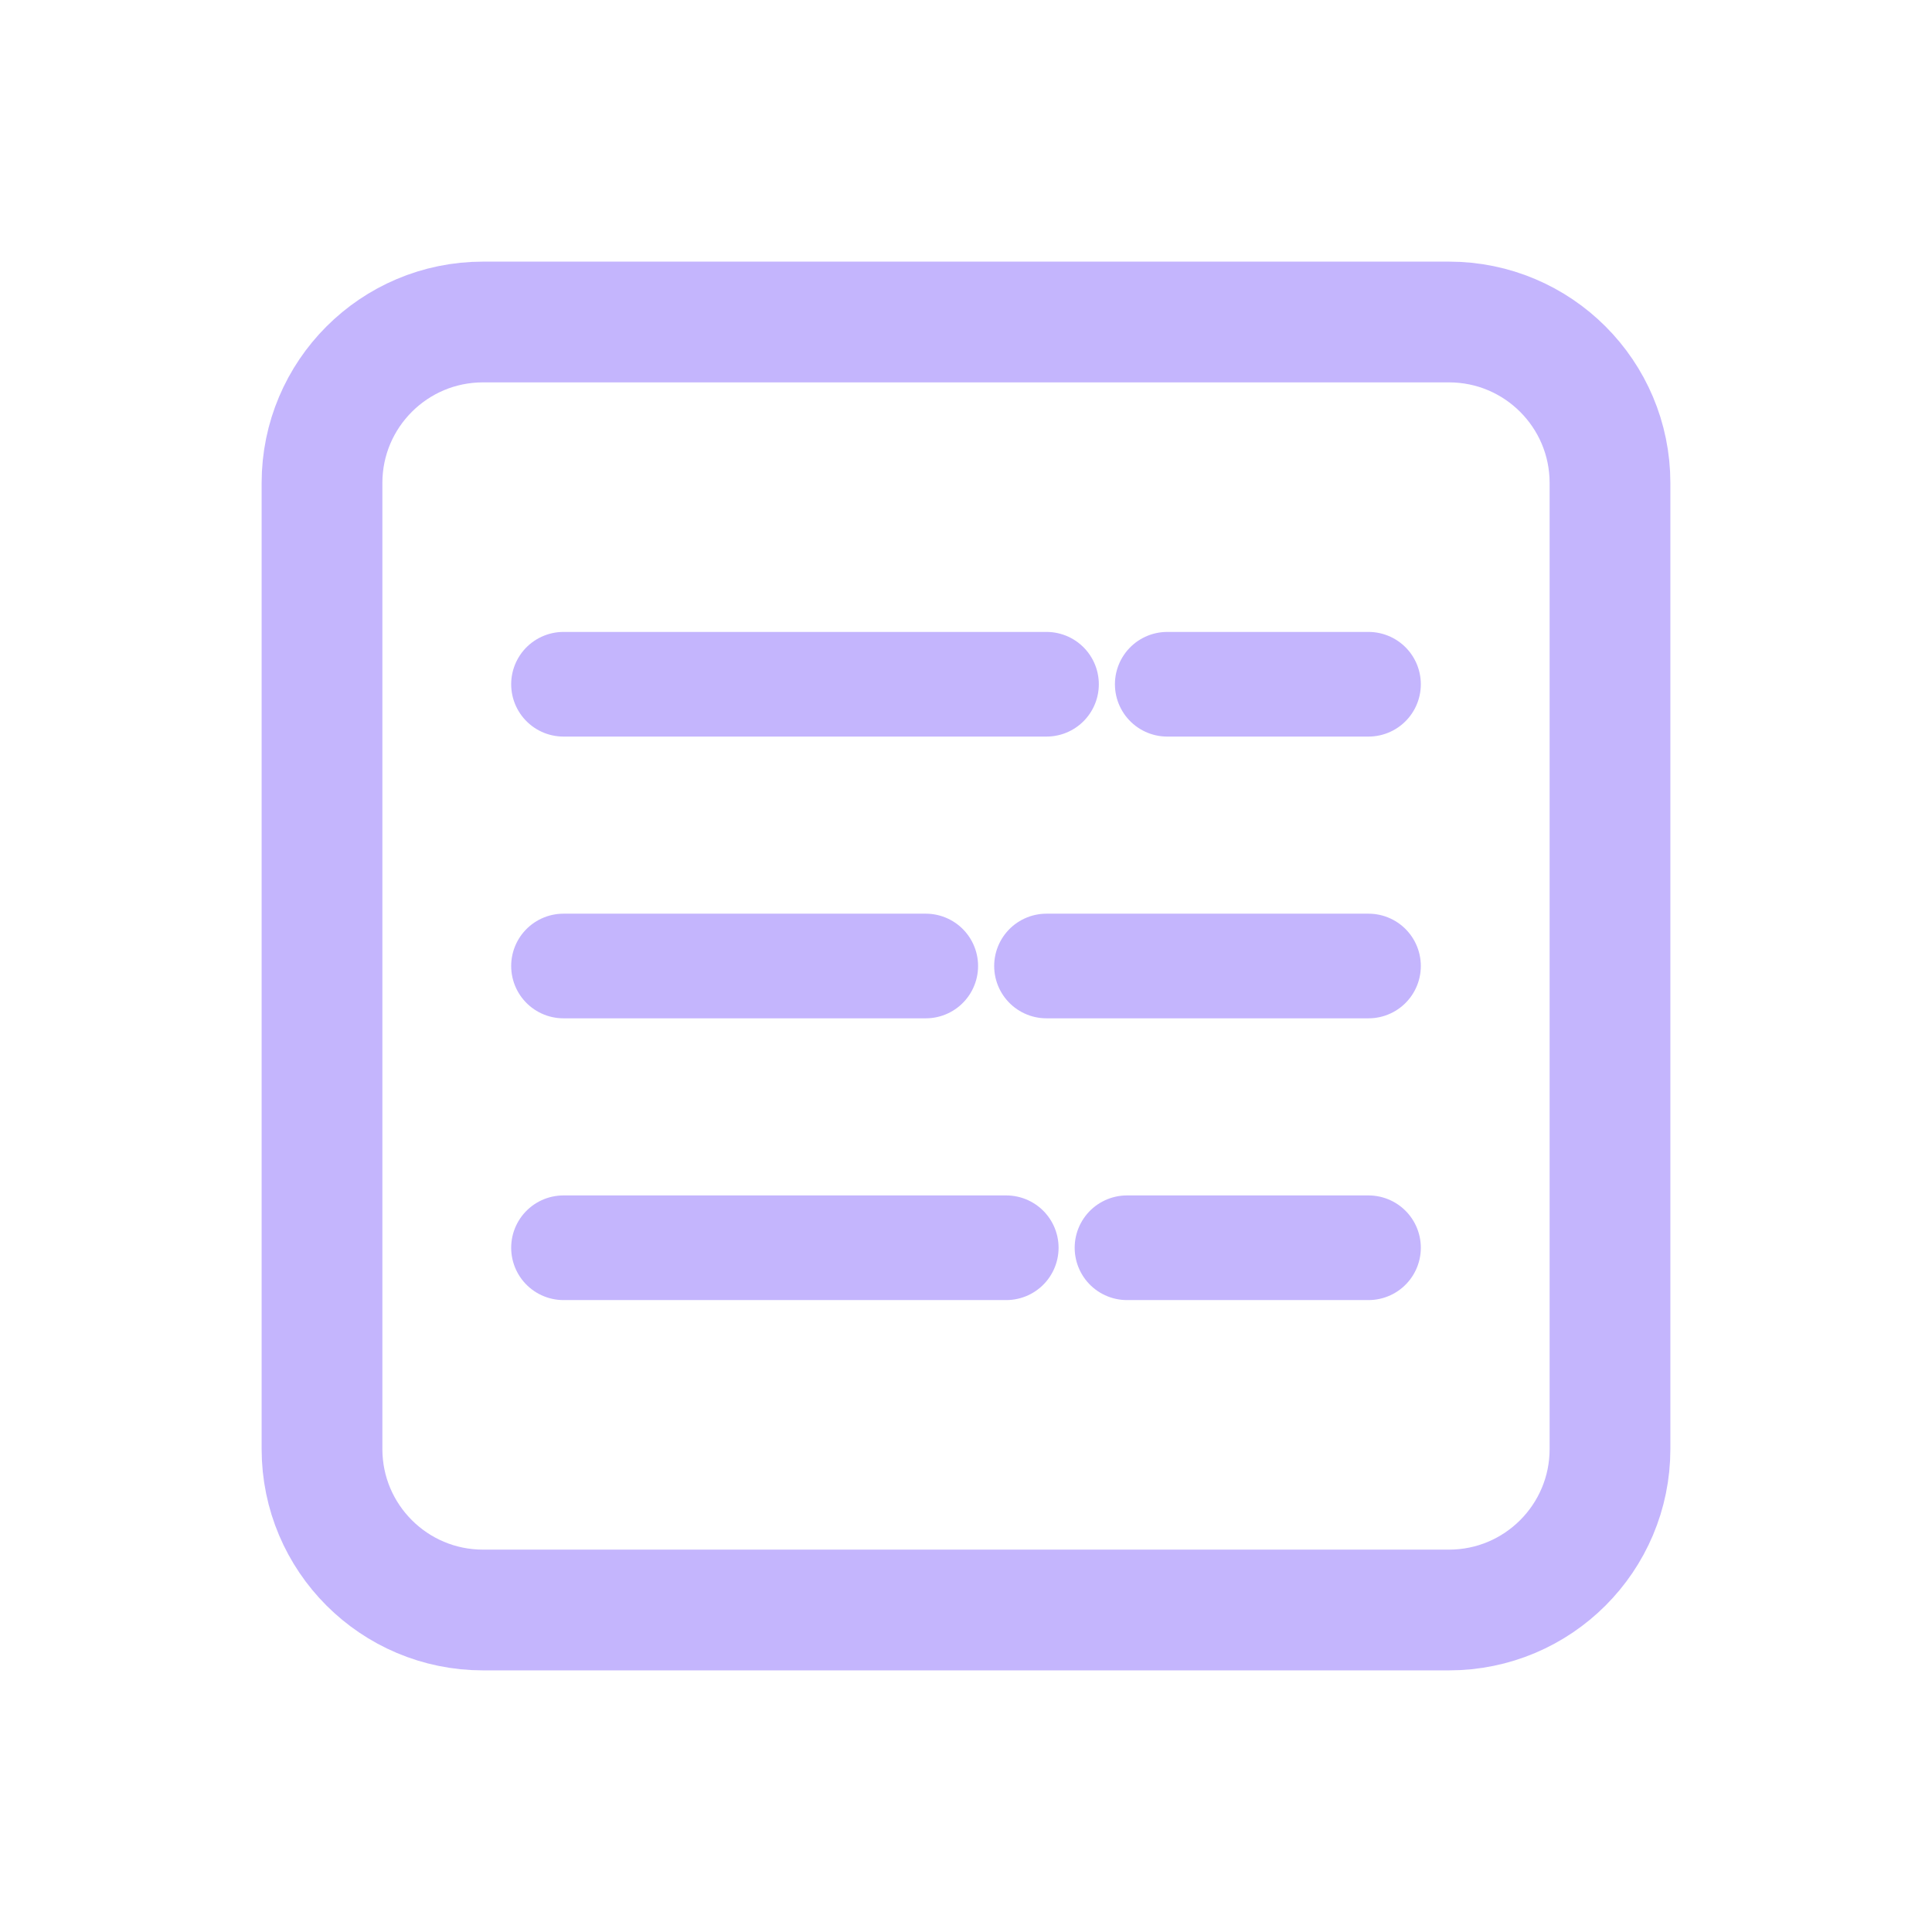
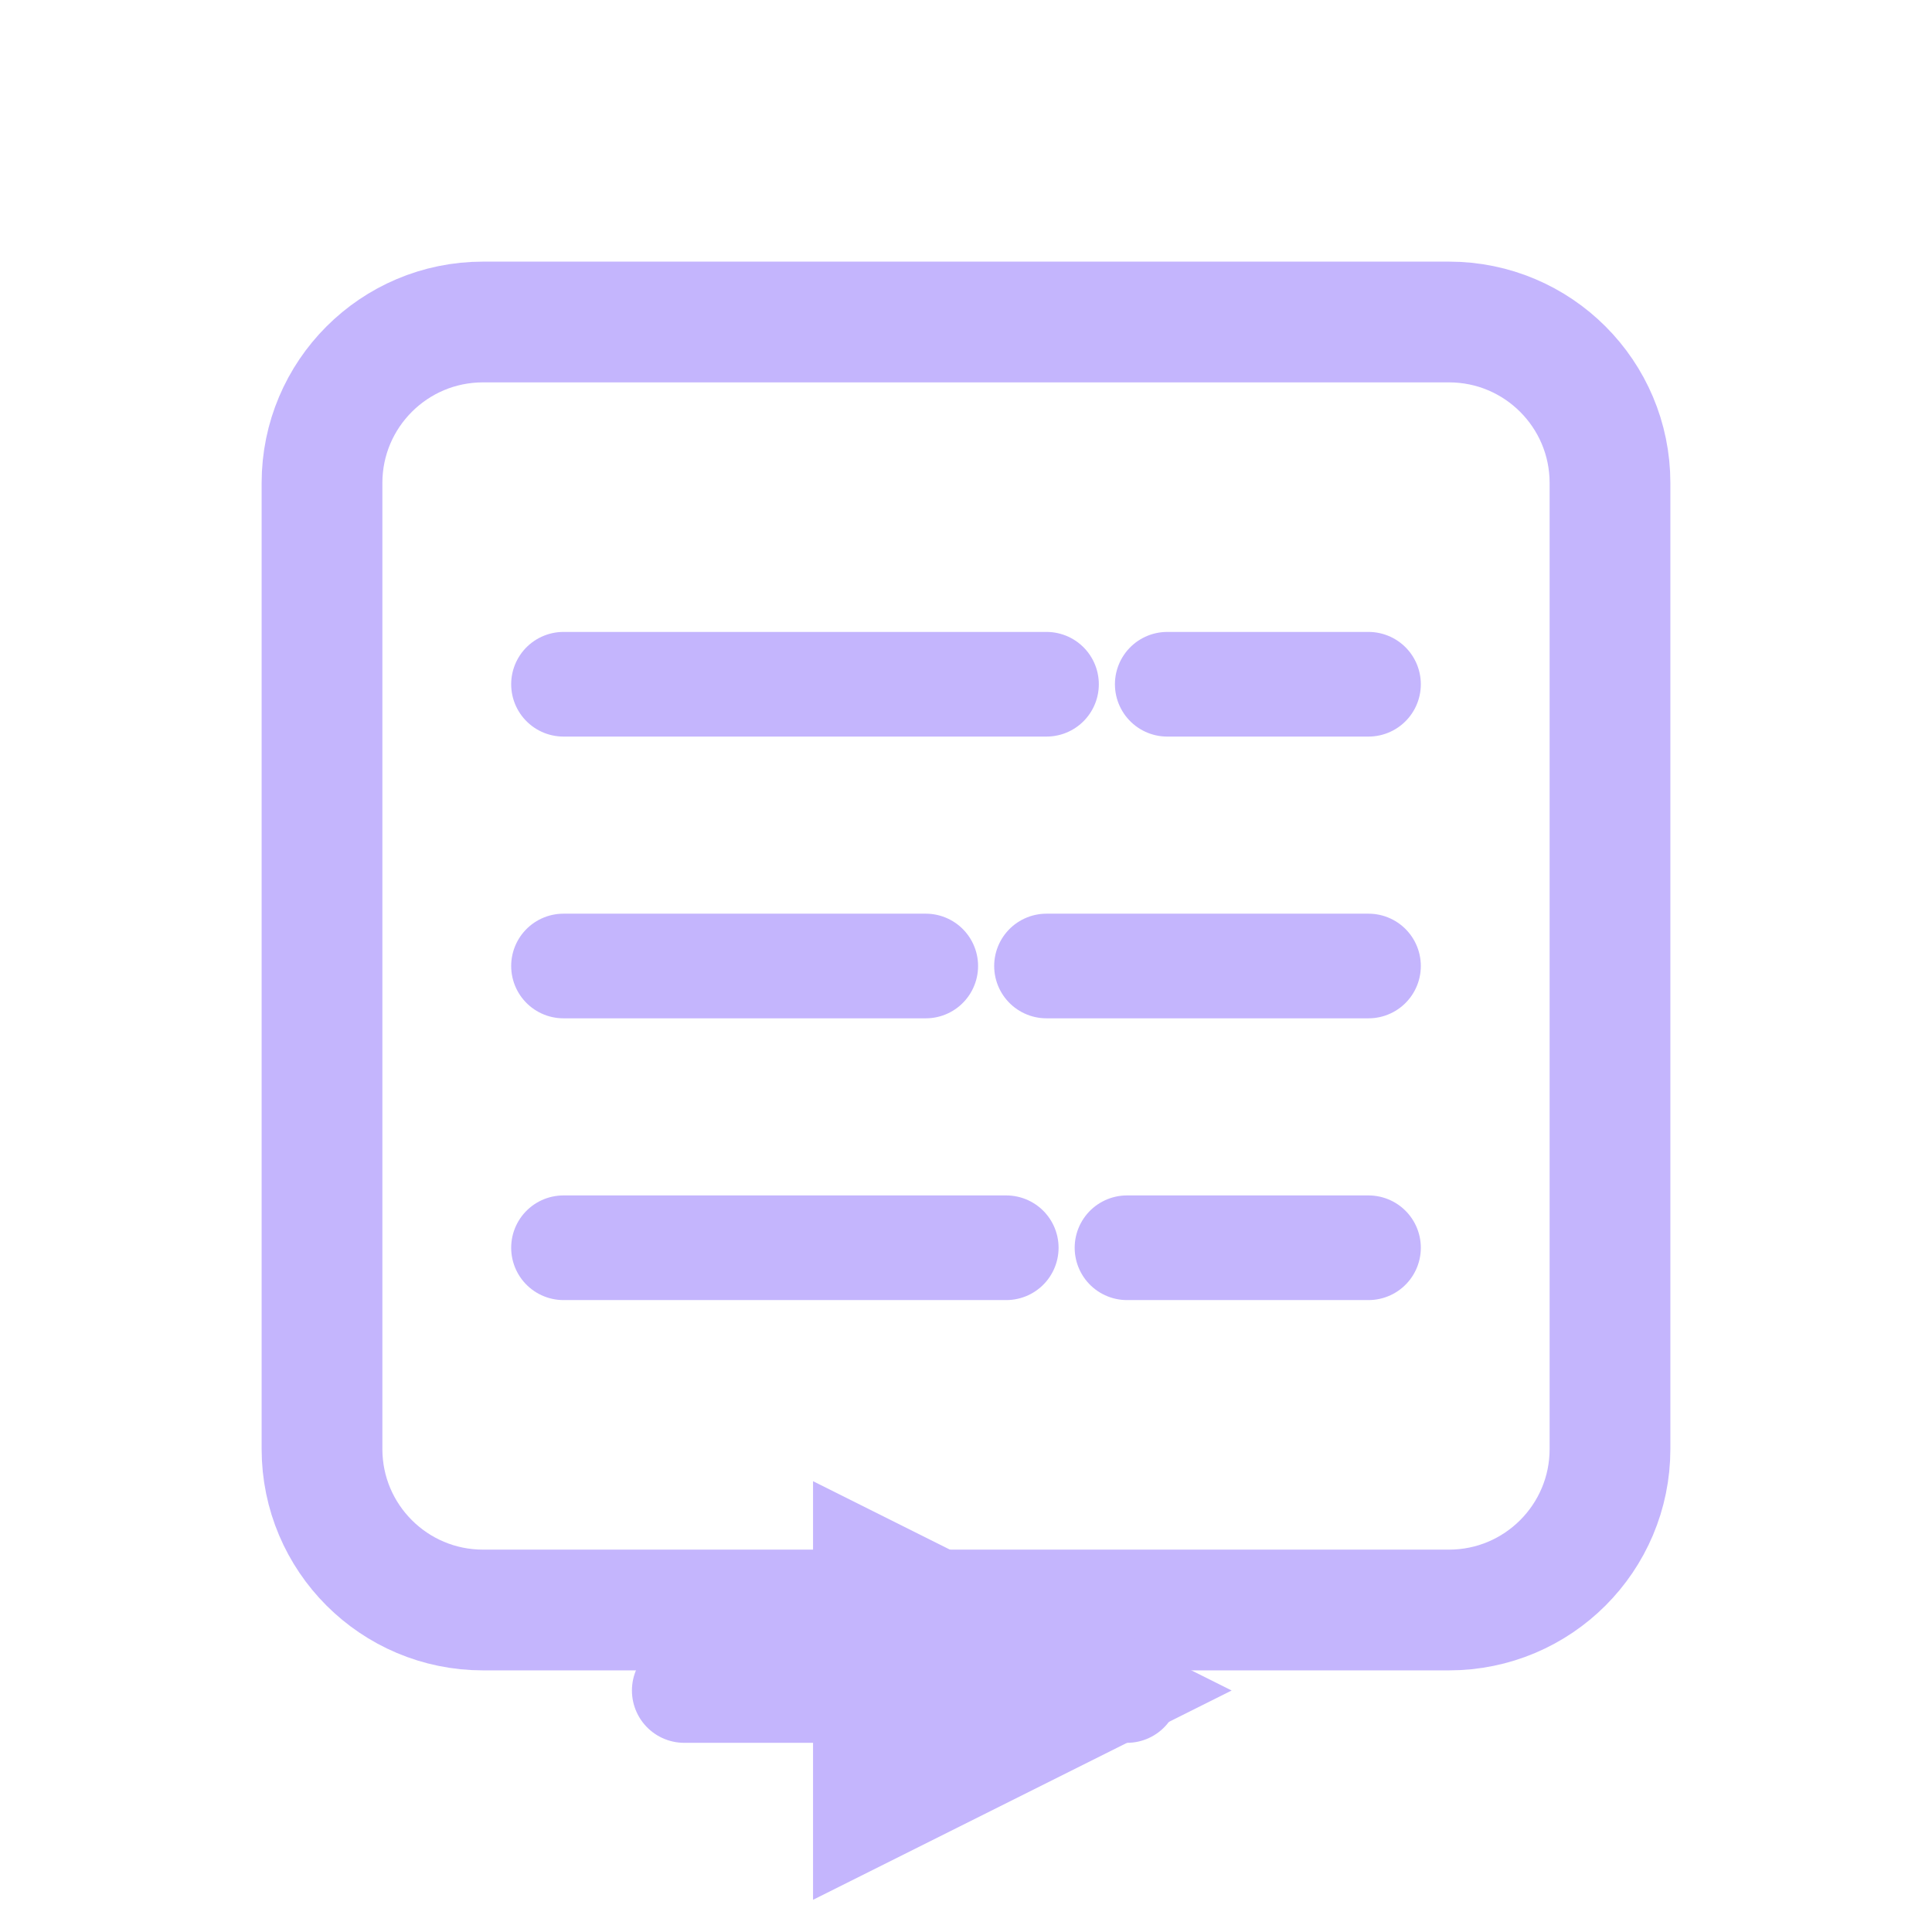
<svg xmlns="http://www.w3.org/2000/svg" viewBox="0 0 24 24" fill="none">
  <rect x="4" y="4" width="16" height="16" rx="2" stroke="#C4B5FD" stroke-width="1.5" />
  <line x1="7" y1="8.5" x2="13" y2="8.5" stroke="#C4B5FD" stroke-width="1.3" stroke-linecap="round" />
  <line x1="14.5" y1="8.5" x2="17" y2="8.5" stroke="#C4B5FD" stroke-width="1.3" stroke-linecap="round" />
  <line x1="7" y1="12" x2="11.5" y2="12" stroke="#C4B5FD" stroke-width="1.3" stroke-linecap="round" />
  <line x1="13" y1="12" x2="17" y2="12" stroke="#C4B5FD" stroke-width="1.3" stroke-linecap="round" />
  <line x1="7" y1="15.5" x2="12.5" y2="15.5" stroke="#C4B5FD" stroke-width="1.3" stroke-linecap="round" />
  <line x1="14" y1="15.5" x2="17" y2="15.5" stroke="#C4B5FD" stroke-width="1.3" stroke-linecap="round" />
+   <line x1="8.5" y1="21" x2="14" y2="21" stroke="#C4B5FD" stroke-width="1.3" stroke-linecap="round" marker-end="url(#arrowhead)" />
+   <defs>
+     <marker id="arrowhead" markerWidth="4" markerHeight="4" refX="3" refY="2" orient="auto">
+       <path d="M0,0 L4,2 L0,4 Z" fill="#C4B5FD" />
+     </marker>
+   </defs>
</svg>
